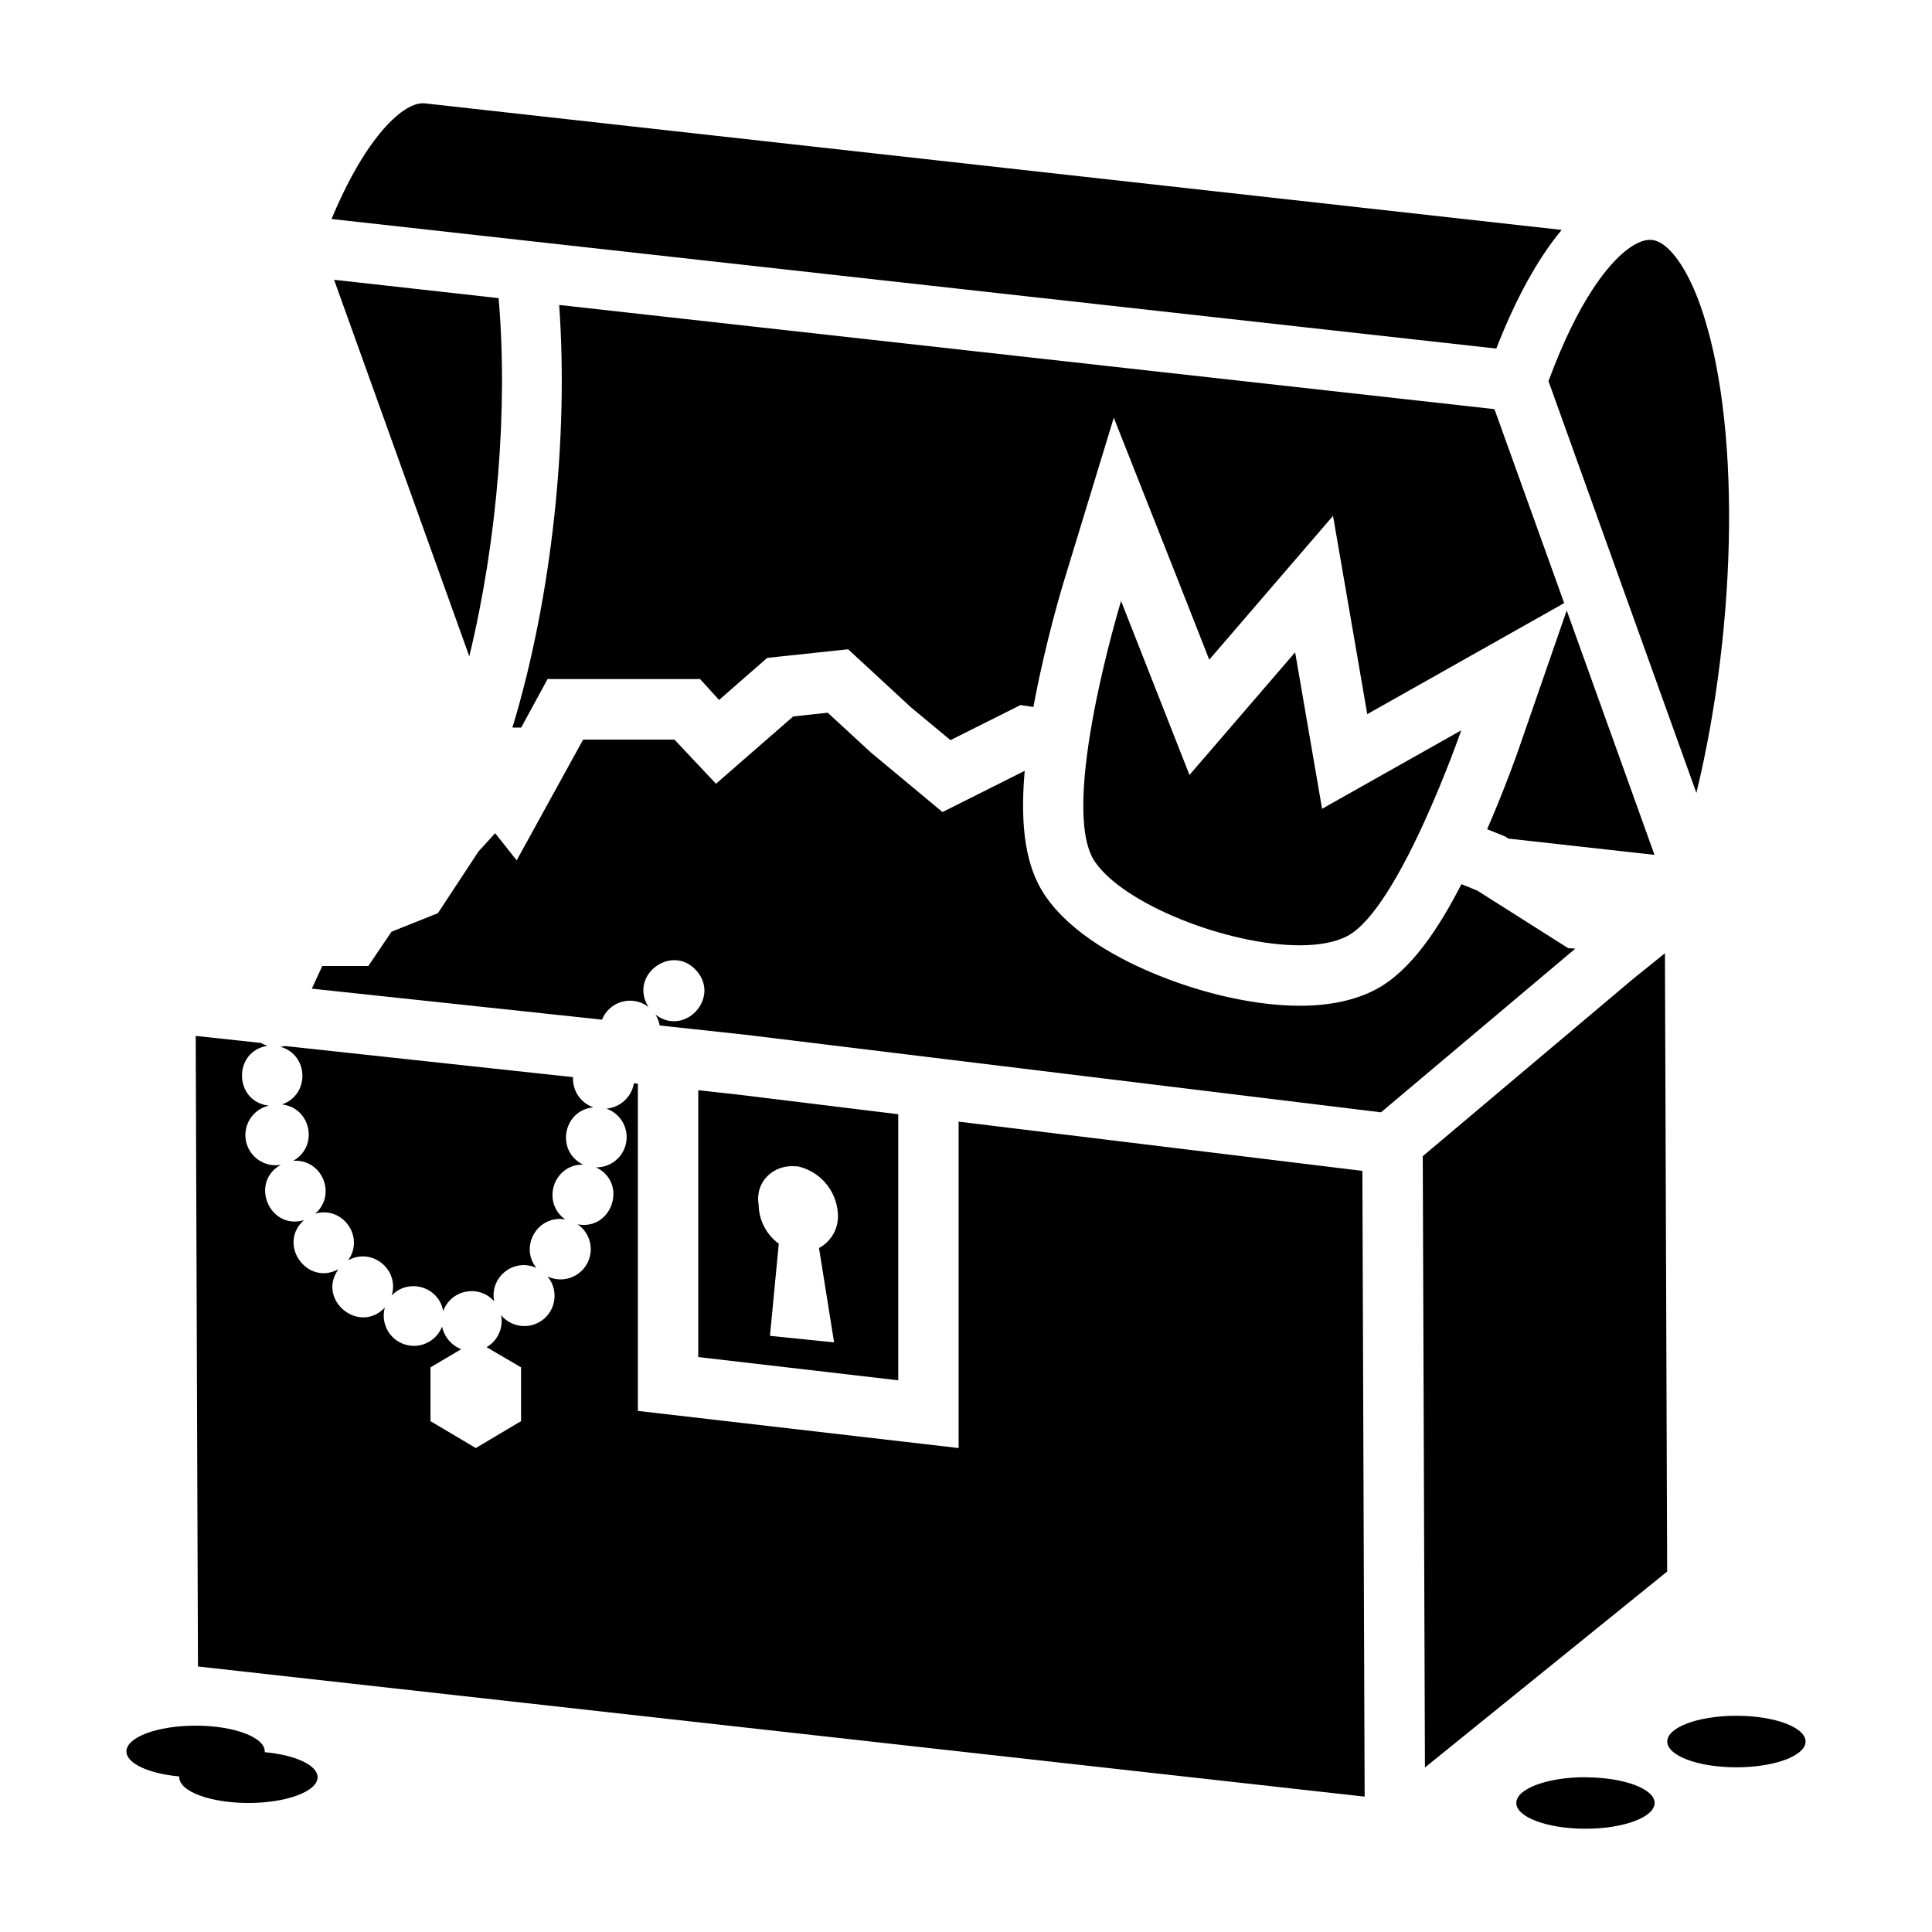
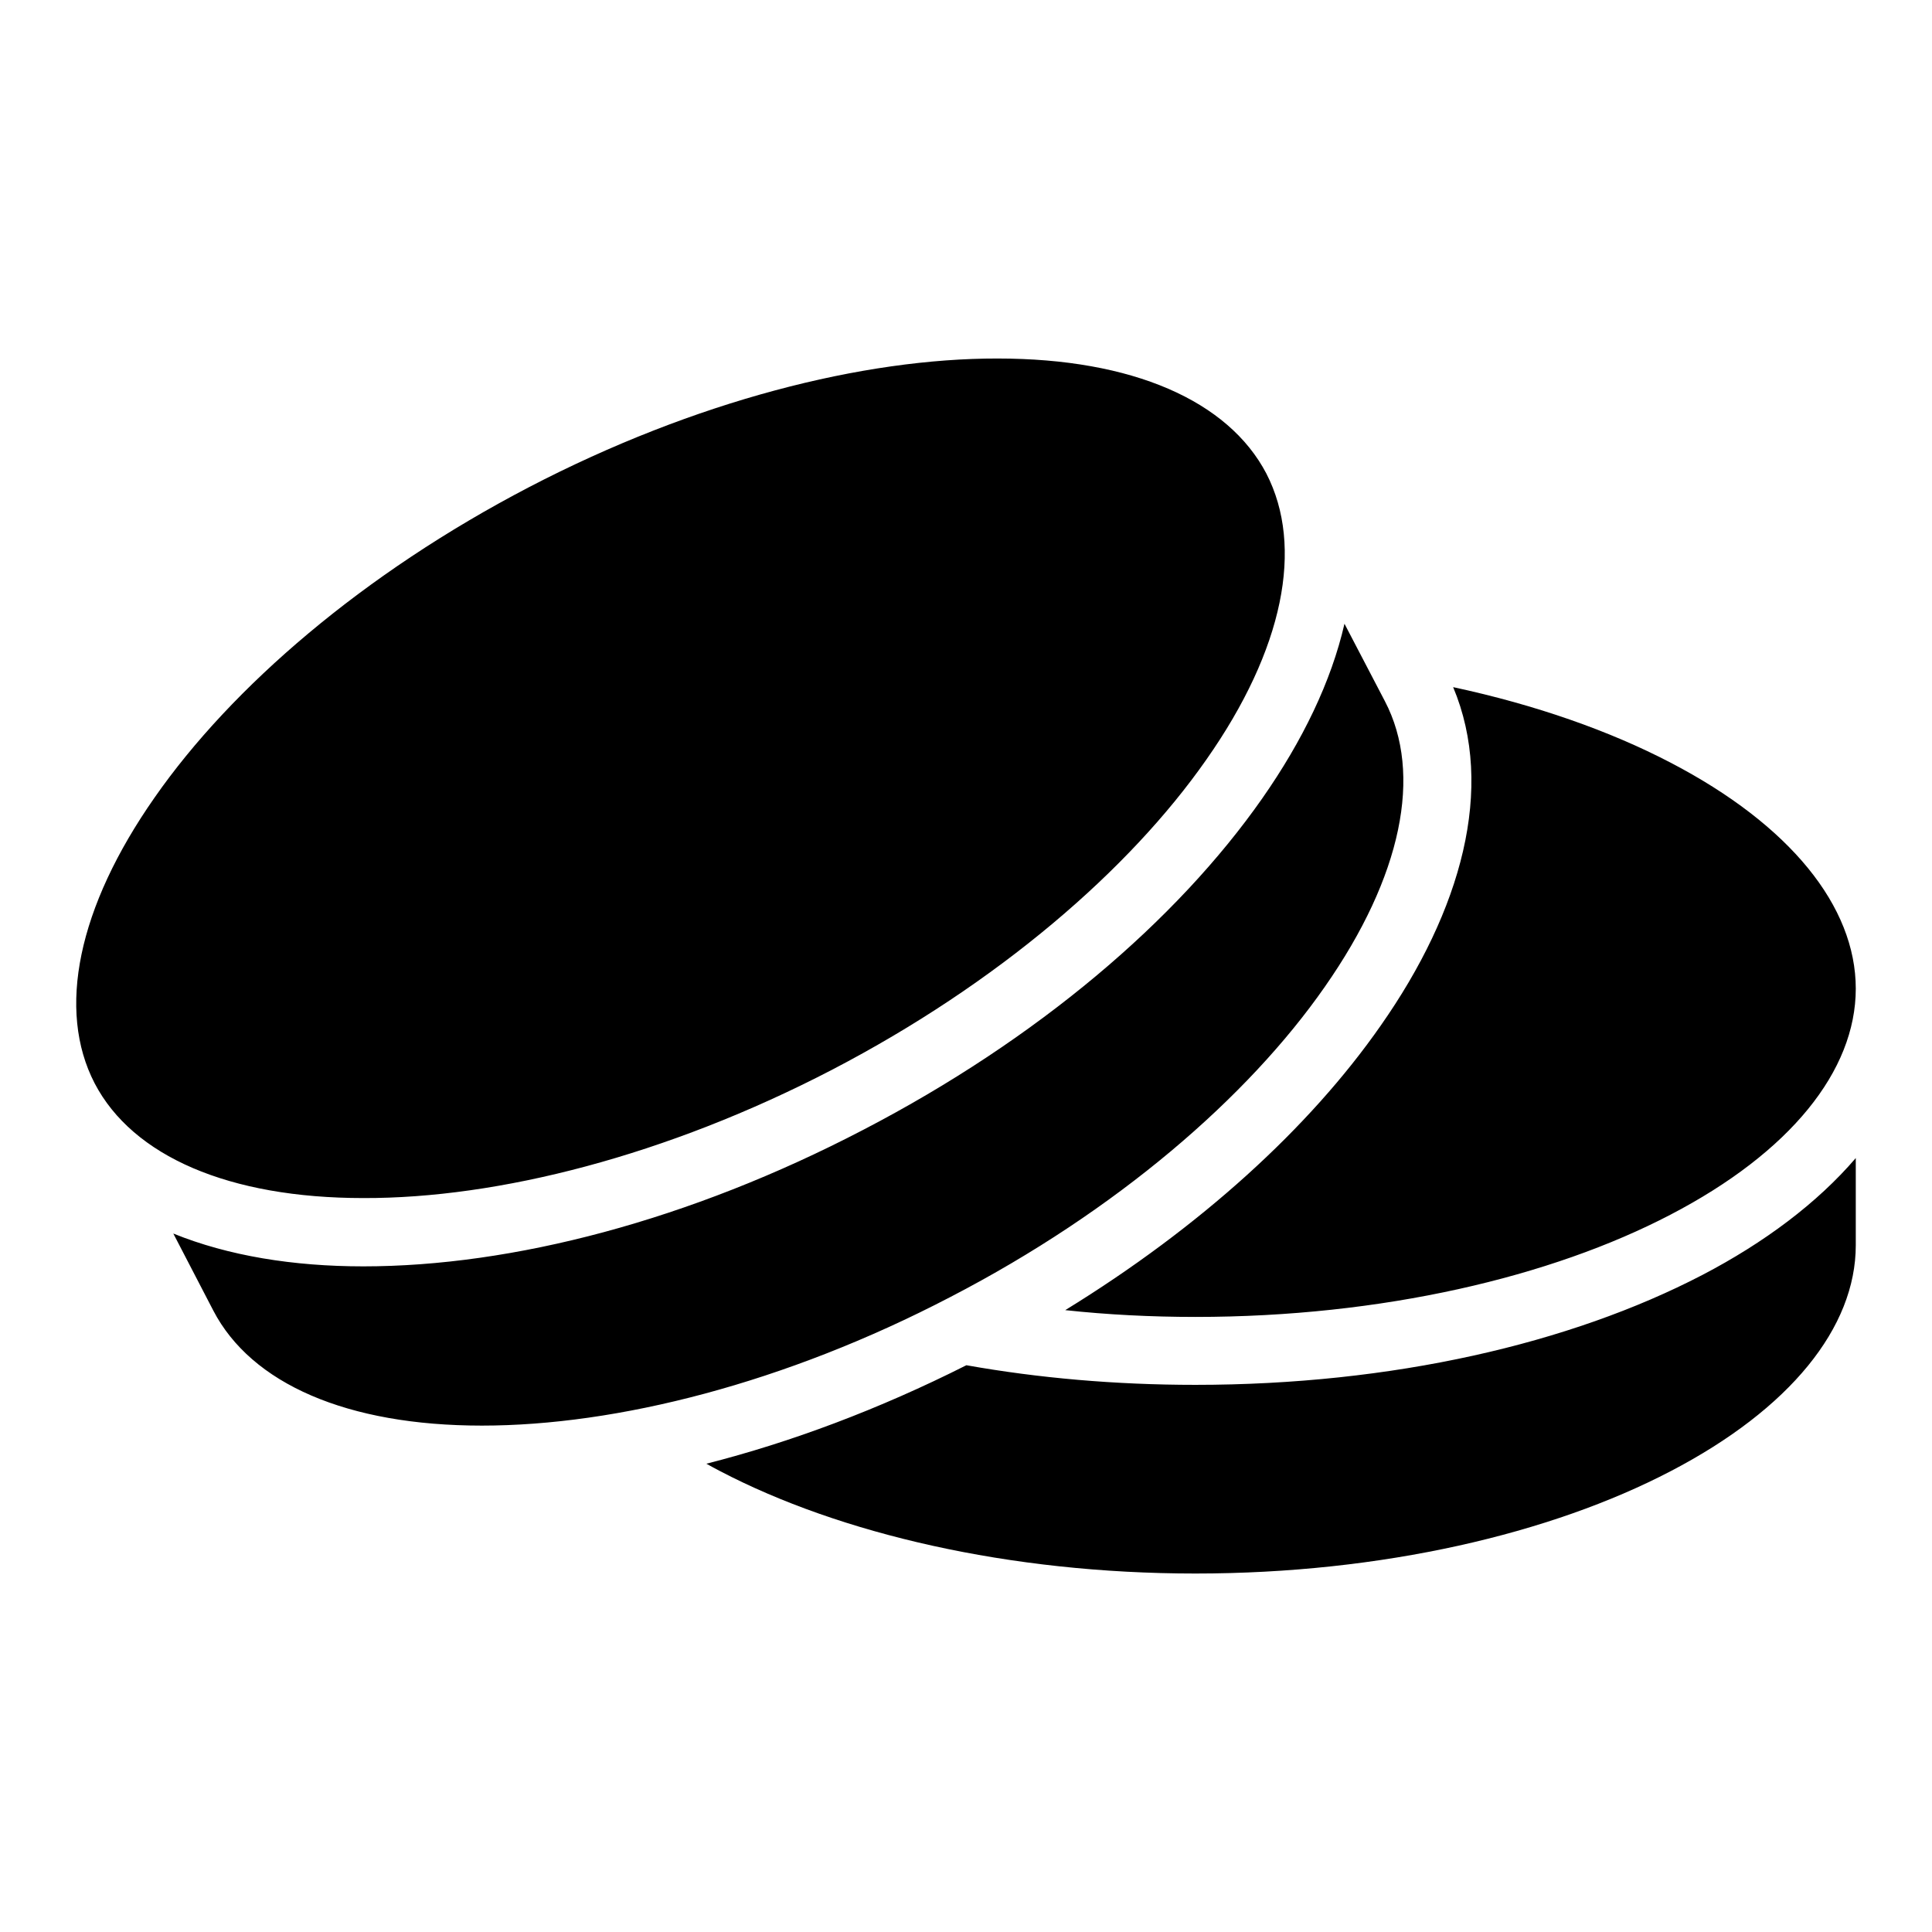
<svg xmlns="http://www.w3.org/2000/svg" viewBox="0 0 512 512" style="height: 512px; width: 512px;">
  <g class="" transform="translate(0,0)" style="">
-     <path d="M410.365 101.005c8.21-22.26 16.21-31.12 20.33-34.45 3.06-2.48 5.73-3.42 7.92-2.81 4 1.13 8.49 7.45 11.88 16.89 10.89 30.34 10 84.28-.93 129.51zm-286 72.92c7.52-31 10.28-66.13 7.77-94.92l-43.6-4.86zm289.46-113l-301.2-33.53c-2.5-.28-5.24 1.46-7.11 3-3.67 3-10.42 10.32-17.66 27.64l308.68 34.34c5.16-13.25 11.02-23.89 17.31-31.43zm-228.78 298.71v-70.72l10.76 1.19 42.24 5.18v70.51zm16-40.34a13 13 0 0 0 5.34 10.29l-2.34 24.42 17 1.74-4-25a9.54 9.54 0 0 0 5-9.15 13.64 13.64 0 0 0-11.06-12.59s.17.1.13.1c-5.95-.68-11.07 3.9-10.07 10.1zm53 64.45l-85-9.84v-86.72l-1.05-.09a8.14 8.14 0 0 1-7.27 6.71 8 8 0 0 1 5.23 8.9 8 8 0 0 1-8 6.66c8.453 4.004 4.341 16.778-4.86 15.1a8 8 0 0 1-8 13.8 8.01 8.01 0 0 1-12.28 10.29v.09a8 8 0 0 1-3.86 8.37l9.13 5.35v14.25l-12 7.13-12-7.12v-14.26l8.15-4.82a8.21 8.21 0 0 1-5.07-5.92.418.418 0 0 1 0-.1 8 8 0 0 1-15.18-5c-6.851 7.214-18.094-2.065-12.31-10.16-8.346 4.519-16.217-6.676-9.14-13-9.17 2.661-14.453-10.083-6.09-14.69a8 8 0 0 1-3.21-15.67c-9.294-1.047-9.548-14.463-.3-15.86-.669-.164-1.264-.473-1.83-.76l-17.24-1.86.6 167.11 309.18 34.49-.6-165.83-107-13.05zm140.06-164l4.72 1.91.91.58 38.72 4.31-23.26-64.77-12.82 37c-.16.46-3.41 9.8-8.27 20.99zm-208.54-39.74l5 5.49 12.75-11.15 21.45-2.28 16.61 15.35 10.51 8.73 18.54-9.29 3.44.5c.12-.67.25-1.34.38-2 3.08-16.1 7.35-30.16 7.53-30.75l13.39-43.91 16.88 42.71 8.42 21.42 10.66-12.39 22.14-25.73 5.78 33.45 3.29 19.1 17.1-9.64 35.09-19.79-18.48-51.4-247.86-27.61c2.51 34.94-1.85 77.32-12.39 112h2.32l7-12.86h40.46zm-111.29 97.39c7.6 2.1 7.9 12.766.43 15.29 7.737.867 9.802 11.153 3 14.94 7.653-.548 11.614 8.947 5.84 14 7.313-2.115 13.168 6.216 8.7 12.38 6.288-3.518 13.657 2.417 11.56 9.31 4.53-4.723 12.506-2.304 13.65 4.14 2.057-5.713 9.48-7.141 13.51-2.6-1.285-6.404 5.23-11.566 11.17-8.85-4.564-5.77.425-14.123 7.67-12.84-6.419-4.541-3.122-14.648 4.74-14.53-7.316-3.503-5.375-14.415 2.7-15.18a8 8 0 0 1-5.38-8l-76.43-8.26c-.41.19-.746.15-1.16.2zm367.54 139.08l-.59-163.86-8.67 7-55.51 46.79.58 162zm-26.23-165.2l-24.11-15.27-4.18-1.69c-5.91 11.52-13.39 23-22.66 27.88-5.44 2.88-12.22 4.34-20.16 4.34-11.13 0-24.75-2.91-37.35-8-10-4-23.3-11-30.26-21.34-4.9-7.29-6.64-17.77-5.31-32.92l-21.78 10.93-19-15.8-11.42-10.53-9.16 1-20.45 17.83-11-11.7h-24.21l-17.61 32-5.7-7.2-4.42 4.85-10.76 16.35-12.29 4.91L97.611 256h-12.2l-2.776 6.005 76.9 8.21a8.15 8.15 0 0 1 2-2.9 8 8 0 0 1 10.31-.46 1.657 1.657 0 0 1-.14-.24c-4.955-8.368 6.459-16.62 12.87-9.375 6.412 7.245-3.167 17.571-10.87 11.635a8 8 0 0 1 1.12 2.89l22.62 2.44 168.54 20.57 51.49-43.38zm-28.34-57.73l-36.88 20.79-7.14-41.47-28 32.51-18.13-46.11s-16.65 54.58-7 69c7.69 11.45 35.42 22.25 54.33 22.25 5 0 9.43-.76 12.67-2.48 13.8-7.31 30.15-54.49 30.15-54.49zm-317.08 270.8v-.2c0-3.77-8.21-6.83-18.33-6.83-10.12 0-18.33 3.06-18.33 6.83 0 3.21 6 5.9 14 6.63v.2c0 3.77 8.21 6.83 18.33 6.83 10.12 0 18.33-3.06 18.33-6.83-.01-3.21-5.98-5.9-14-6.63zm350 6.63c-10.13 0-18.33 3.06-18.33 6.83s8.21 6.83 18.33 6.83c10.12 0 18.33-3.06 18.33-6.83s-8.25-6.8-18.38-6.8zm40-16.28c-10.13 0-18.33 3.06-18.33 6.83s8.21 6.83 18.33 6.83c10.12 0 18.33-3.06 18.33-6.83s-8.22-6.83-18.34-6.83z" fill="#000000" fill-opacity="1" />
+     <path d="M264.4 95.01c-35.6-.06-80.2 11.19-124.2 34.09C96.27 152 61.45 182 41.01 211.3c-20.45 29.2-25.98 56.4-15.92 75.8 10.07 19.3 35.53 30.4 71.22 30.4 35.69.1 80.29-11.2 124.19-34 44-22.9 78.8-53 99.2-82.2 20.5-29.2 25.9-56.4 15.9-75.8-10.1-19.3-35.5-30.49-71.2-30.49zm91.9 70.29c-3.5 15.3-11.1 31-21.8 46.3-22.6 32.3-59.5 63.8-105.7 87.8-46.2 24.1-93.1 36.2-132.5 36.2-18.6 0-35.84-2.8-50.37-8.7l10.59 20.4c10.08 19.4 35.47 30.5 71.18 30.5 35.7 0 80.3-11.2 124.2-34.1 44-22.8 78.8-52.9 99.2-82.2 20.4-29.2 26-56.4 15.9-75.7zm28.8 16.8c11.2 26.7 2.2 59.2-19.2 89.7-18.9 27.1-47.8 53.4-83.6 75.4 11.1 1.2 22.7 1.8 34.5 1.8 49.5 0 94.3-10.6 125.9-27.1 31.7-16.5 49.1-38.1 49.1-59.9 0-21.8-17.4-43.4-49.1-59.9-16.1-8.4-35.7-15.3-57.6-20zm106.7 124.8c-10.2 11.9-24.2 22.4-40.7 31-35 18.2-82.2 29.1-134.3 29.1-21.2 0-41.6-1.8-60.7-5.2-23.2 11.7-46.5 20.4-68.9 26.1 1.2.7 2.4 1.3 3.7 2 31.6 16.5 76.4 27.1 125.9 27.1s94.3-10.6 125.9-27.1c31.7-16.5 49.1-38.1 49.1-59.9z" fill="#000000" fill-opacity="1" />
  </g>
</svg>
